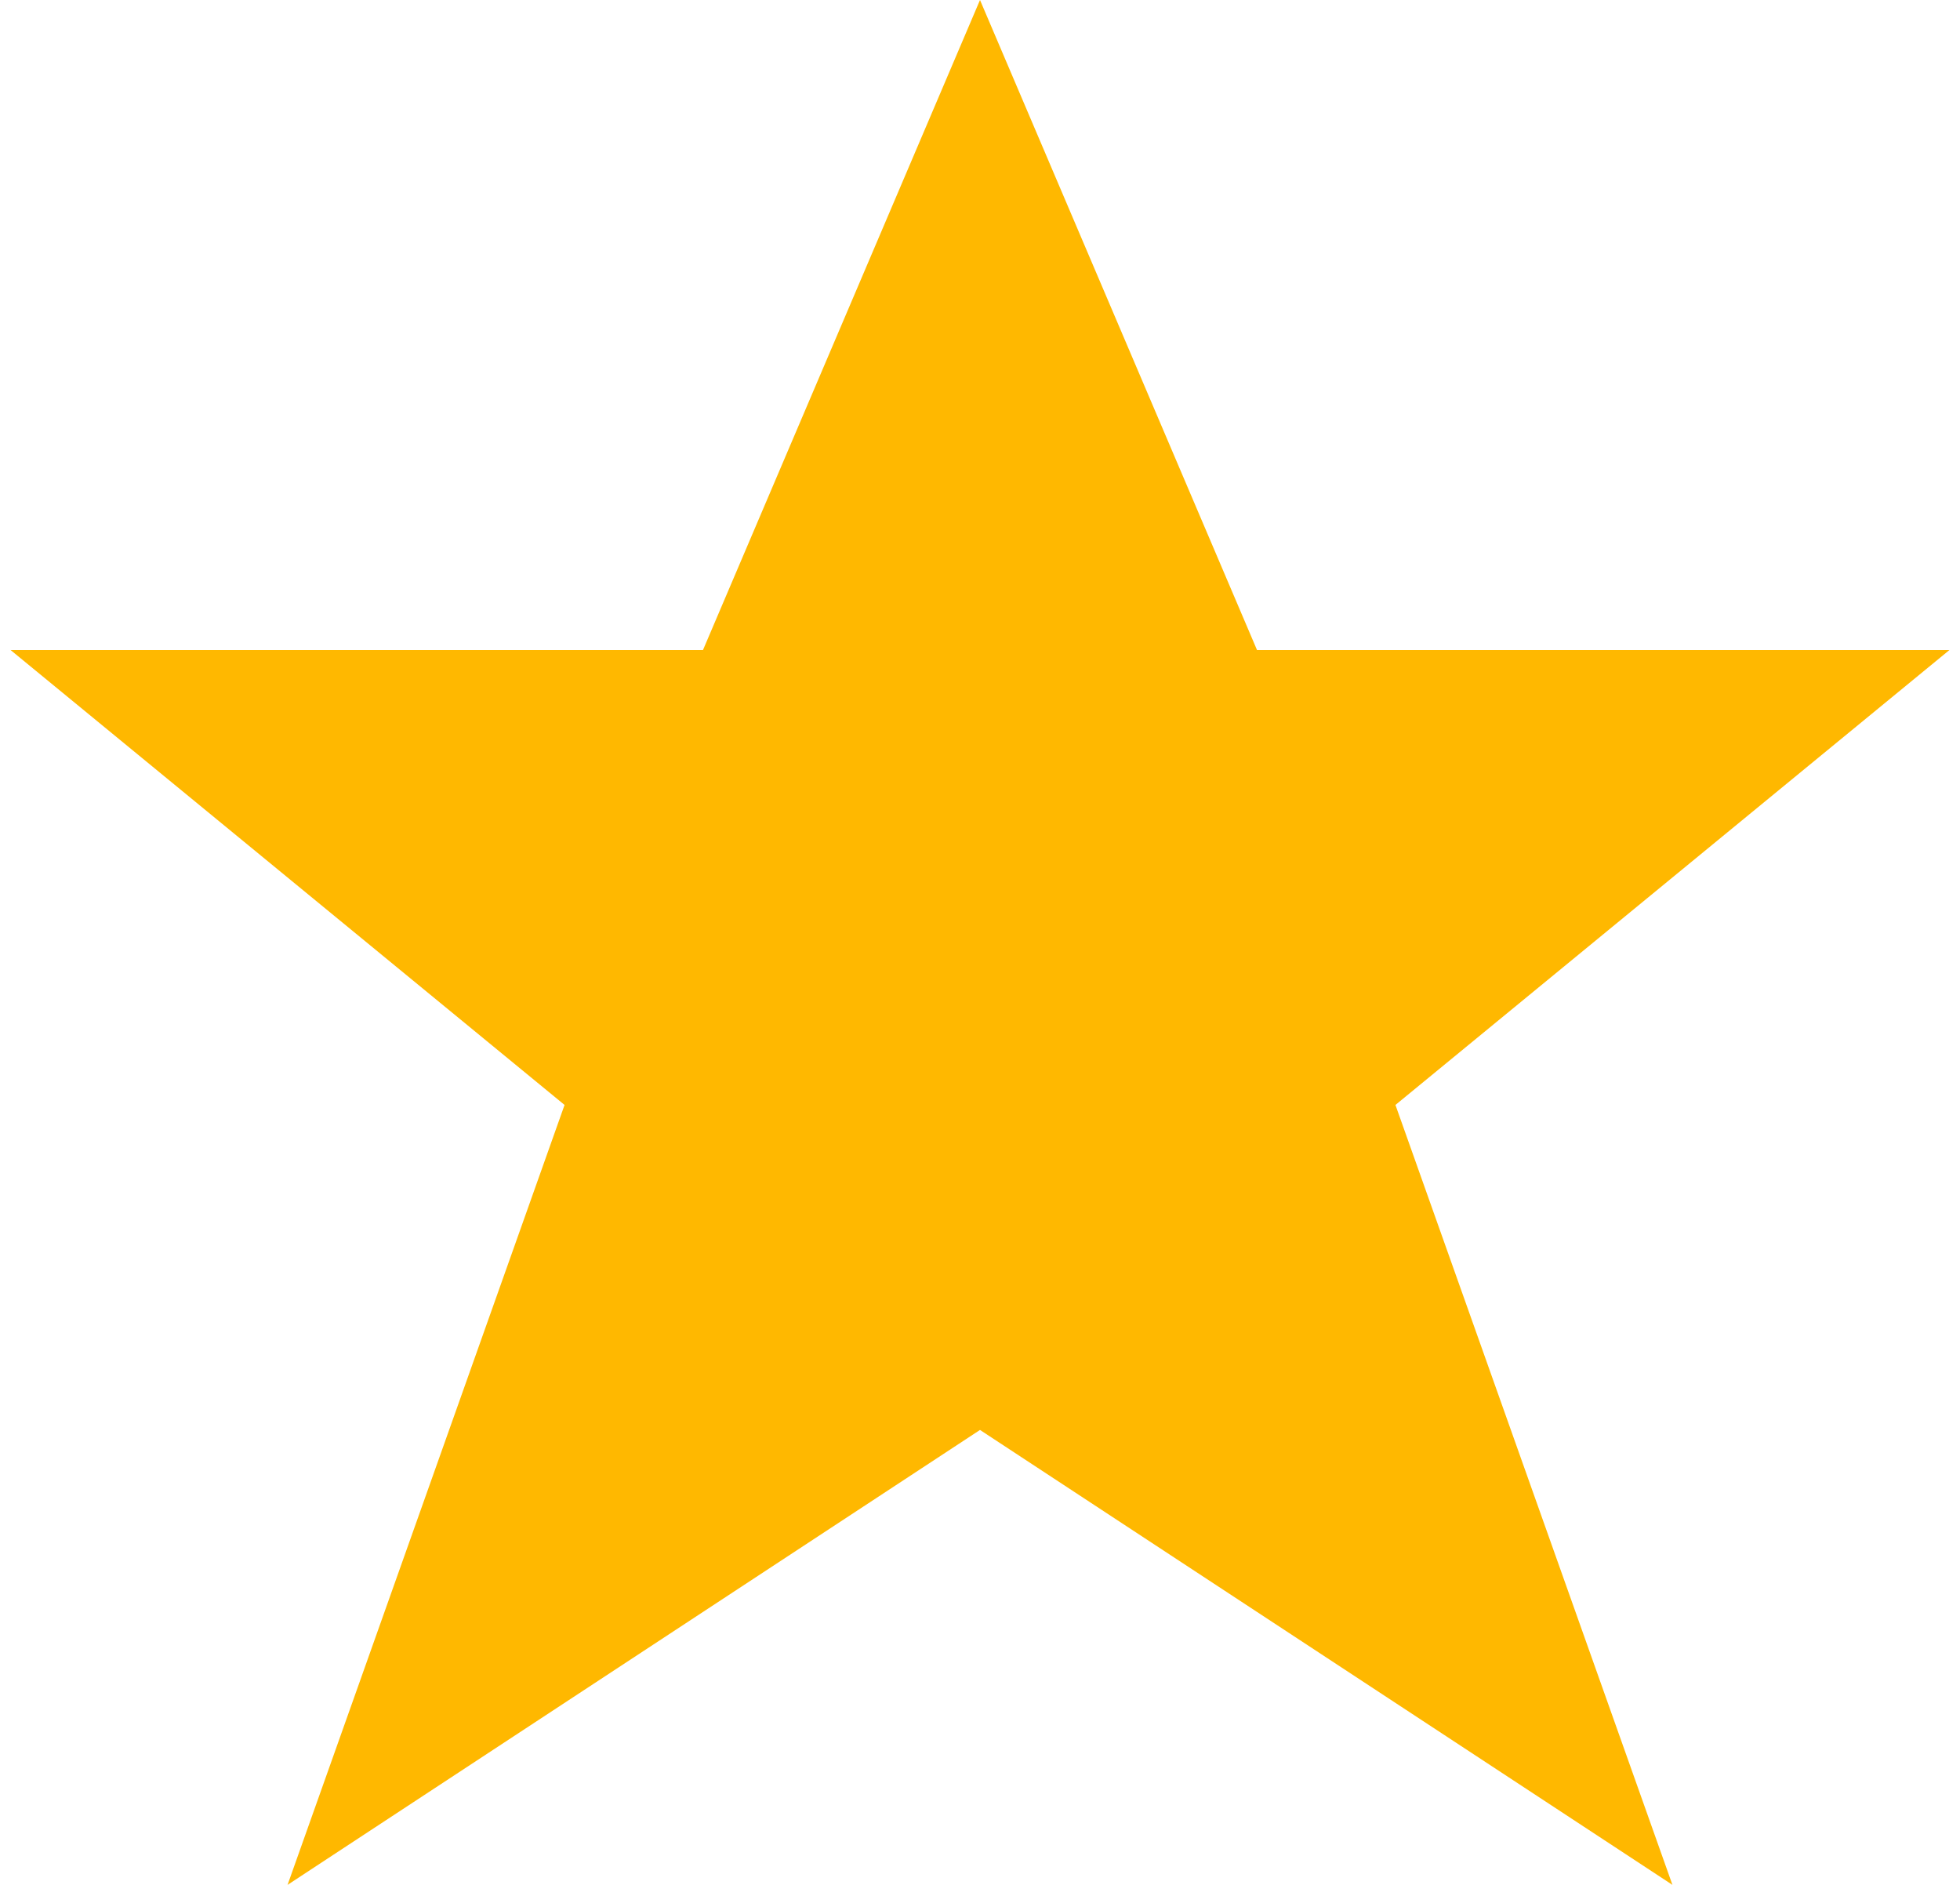
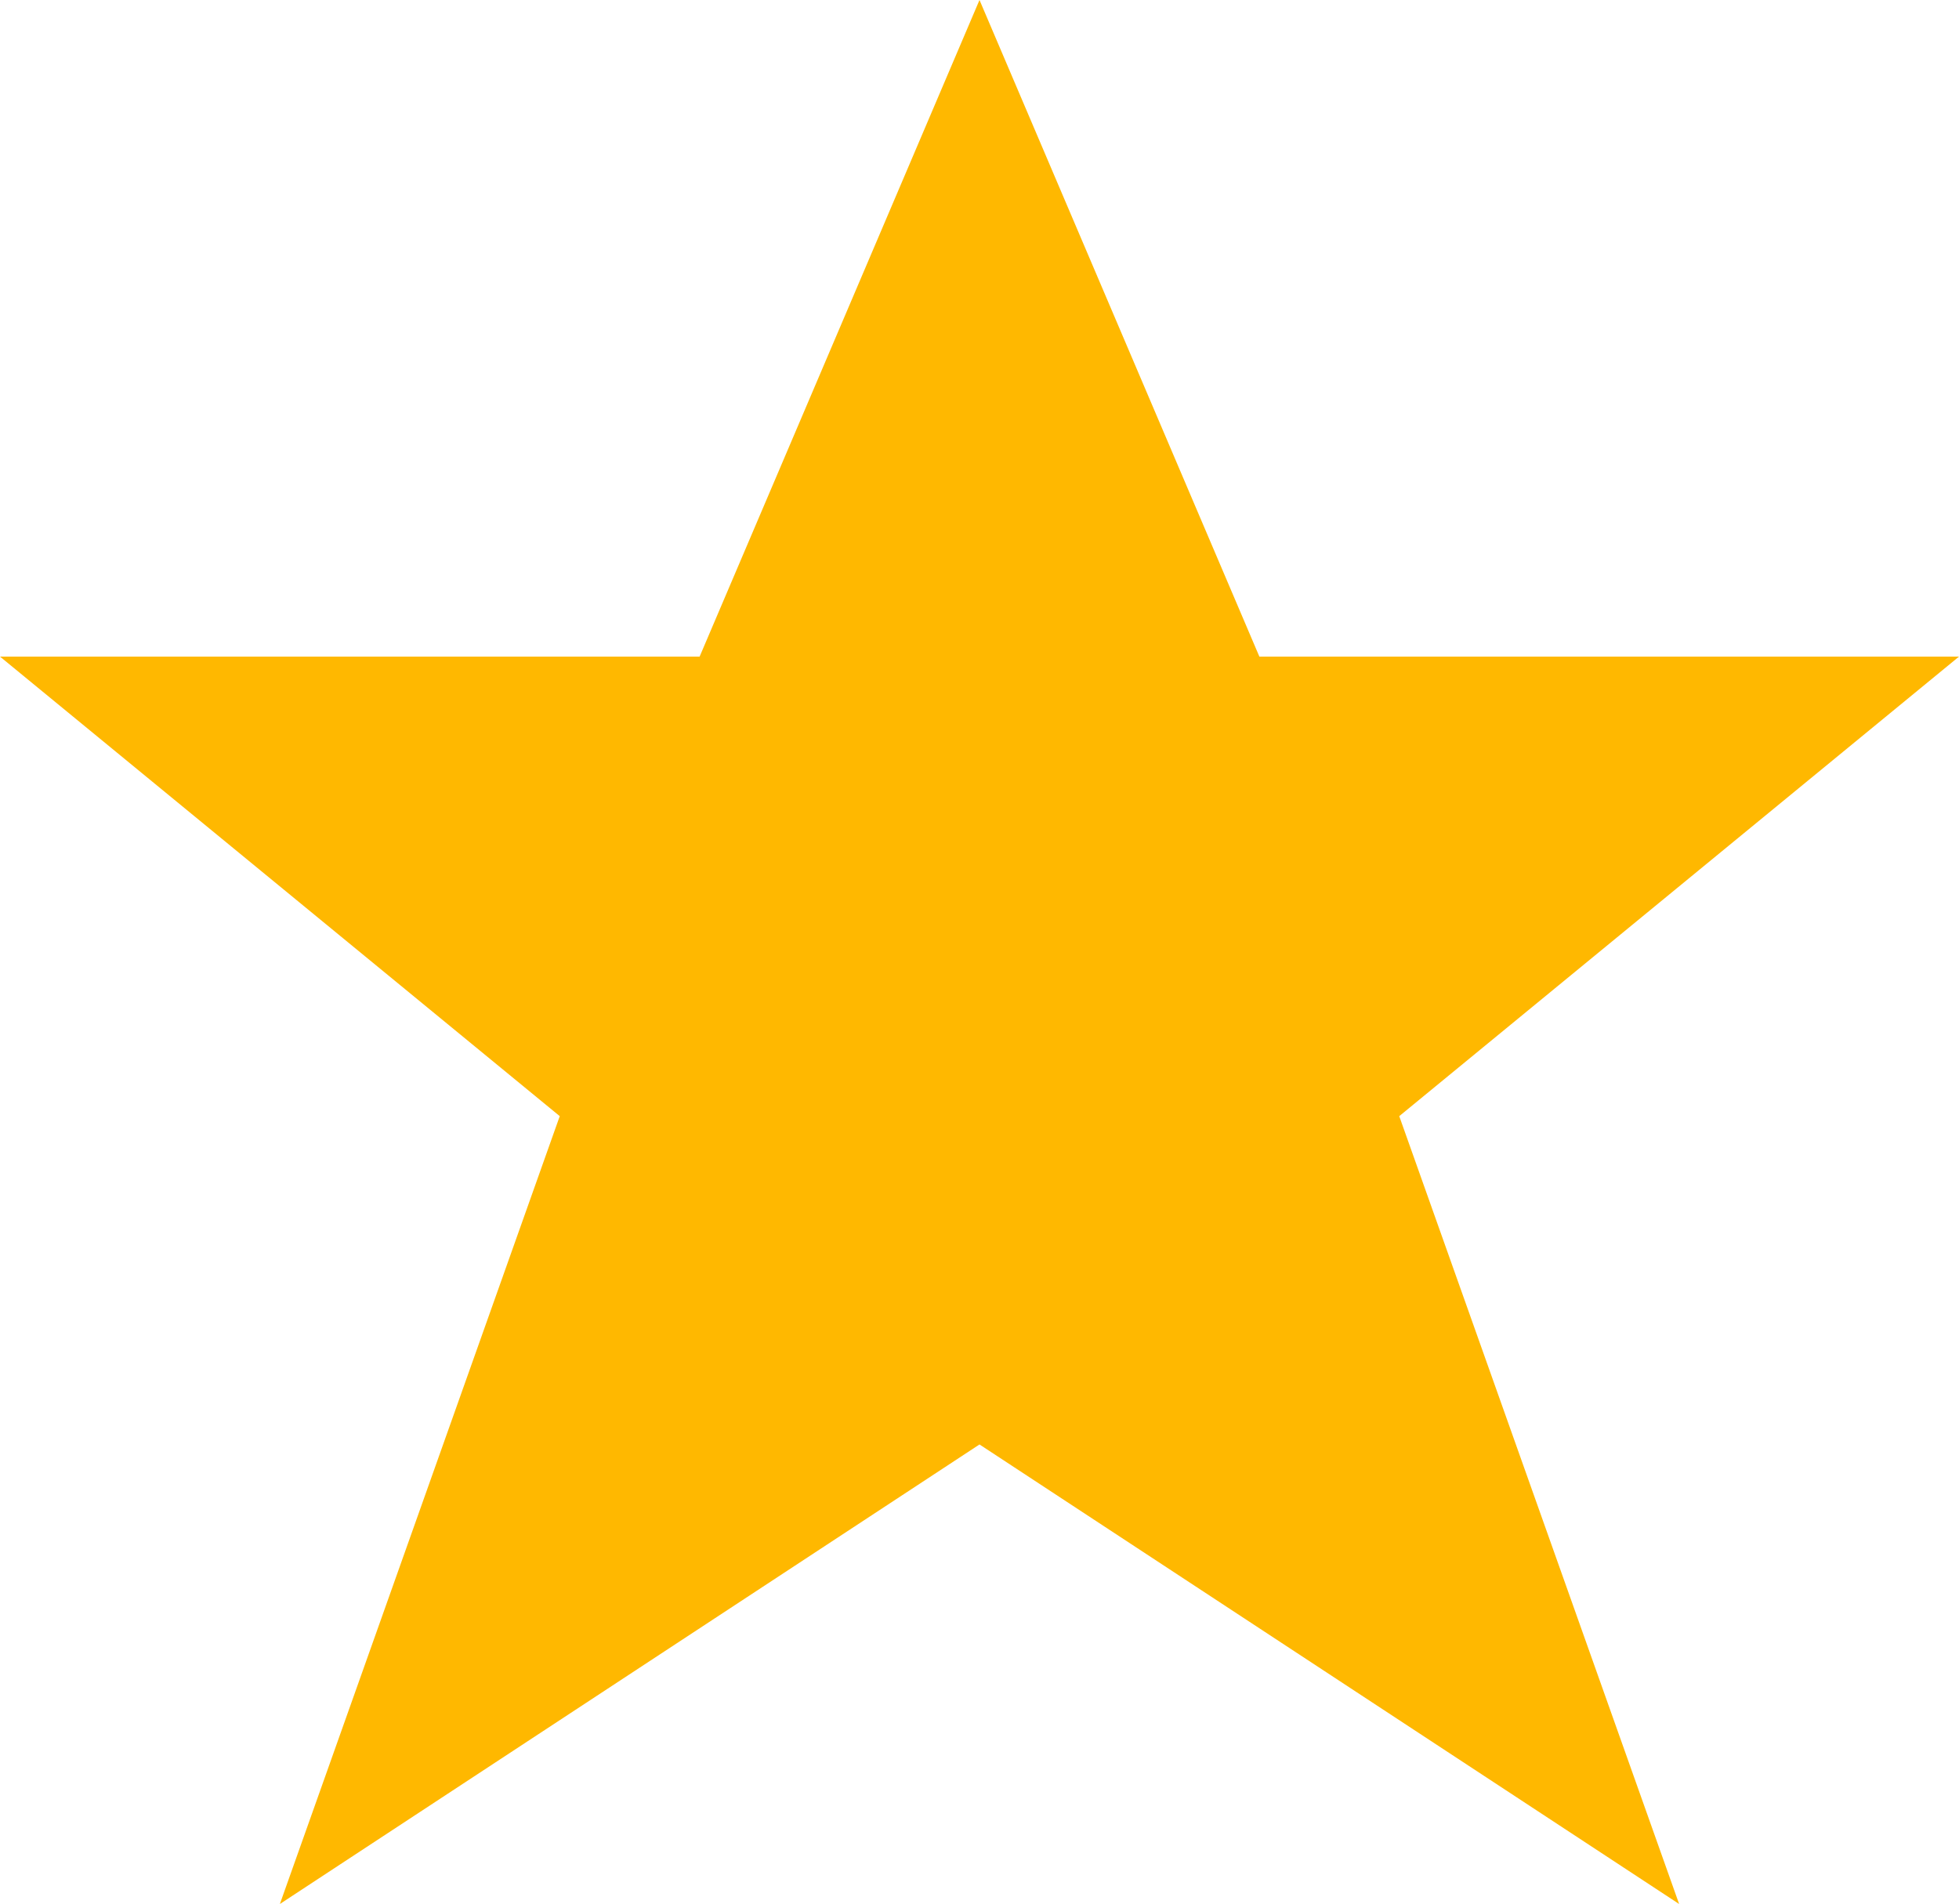
- <svg xmlns="http://www.w3.org/2000/svg" width="26" height="25" version="1.1" viewBox="0 0 15 14.58">
+ <svg xmlns="http://www.w3.org/2000/svg" width="30" height="29.16" version="1.1" viewBox="0 0 15 14.58">
  <g transform="translate(-1 -848.57)">
    <path fill="#ffb800ff" d="m8.5 848.57-2.143 5.028h-5.357l4.286 3.519-2.143 6.033 5.357-3.519 5.357 3.519-2.143-6.033 4.286-3.519h-5.357z" />
  </g>
</svg>
